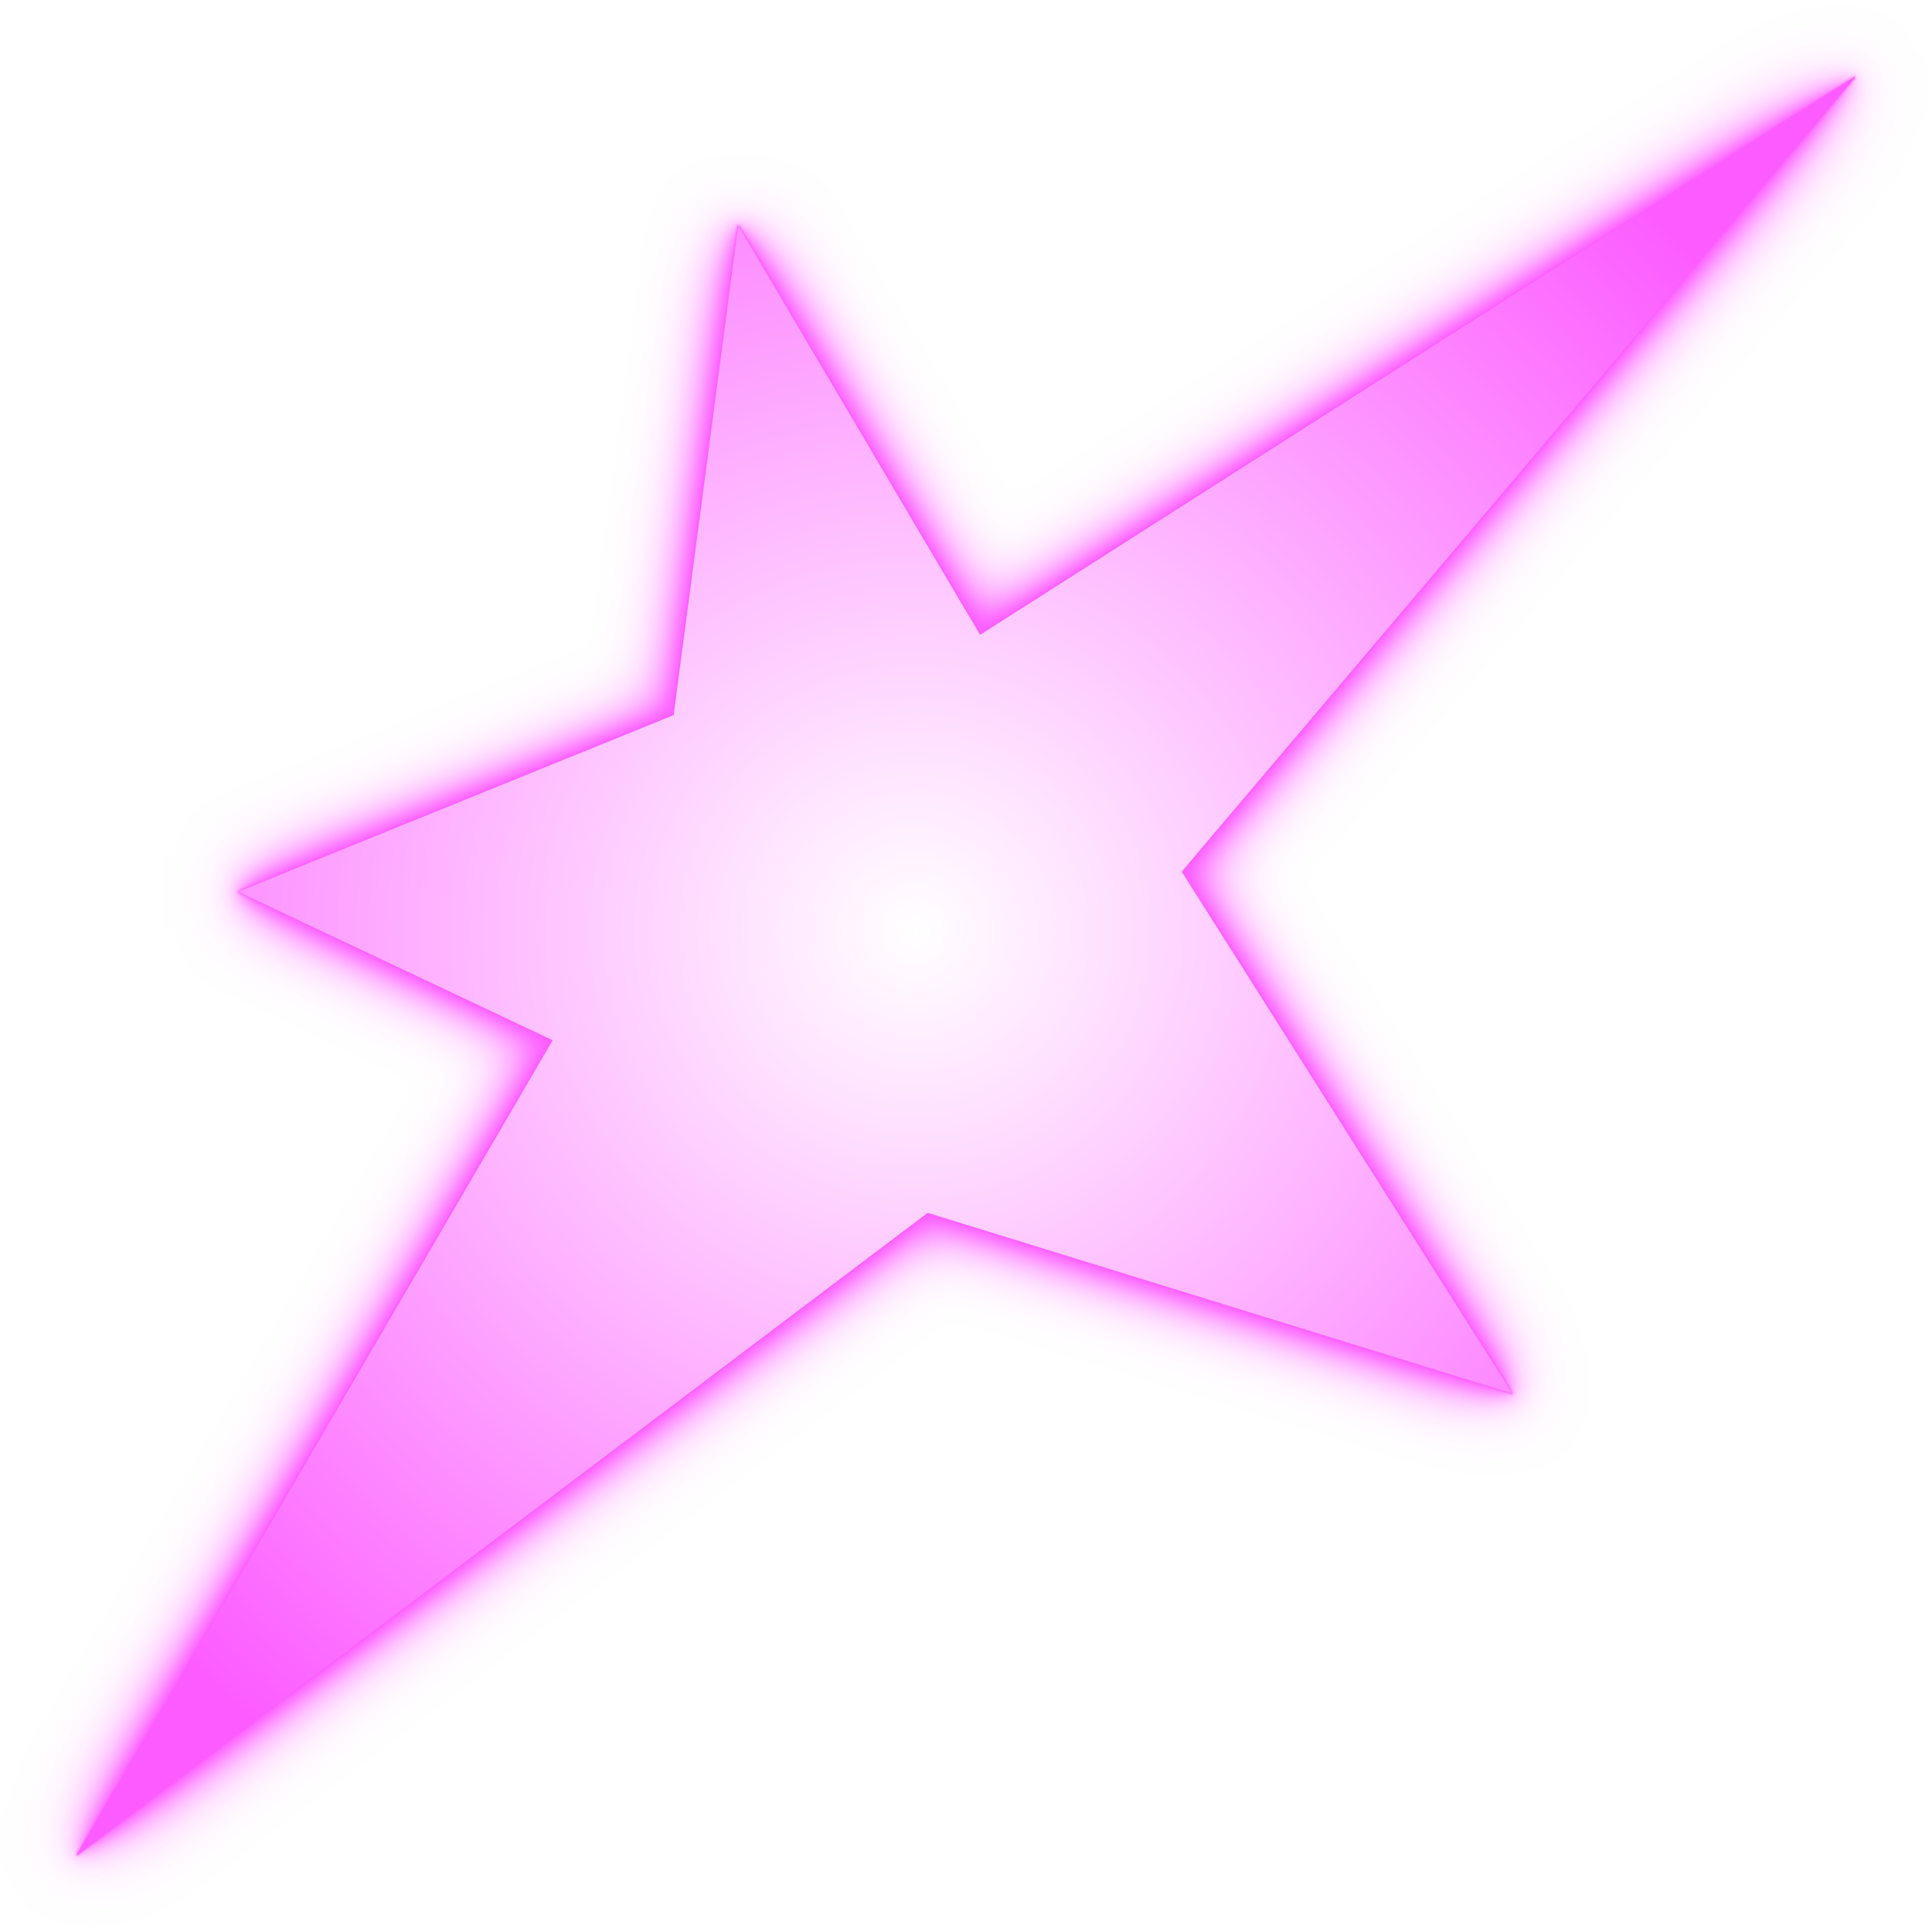
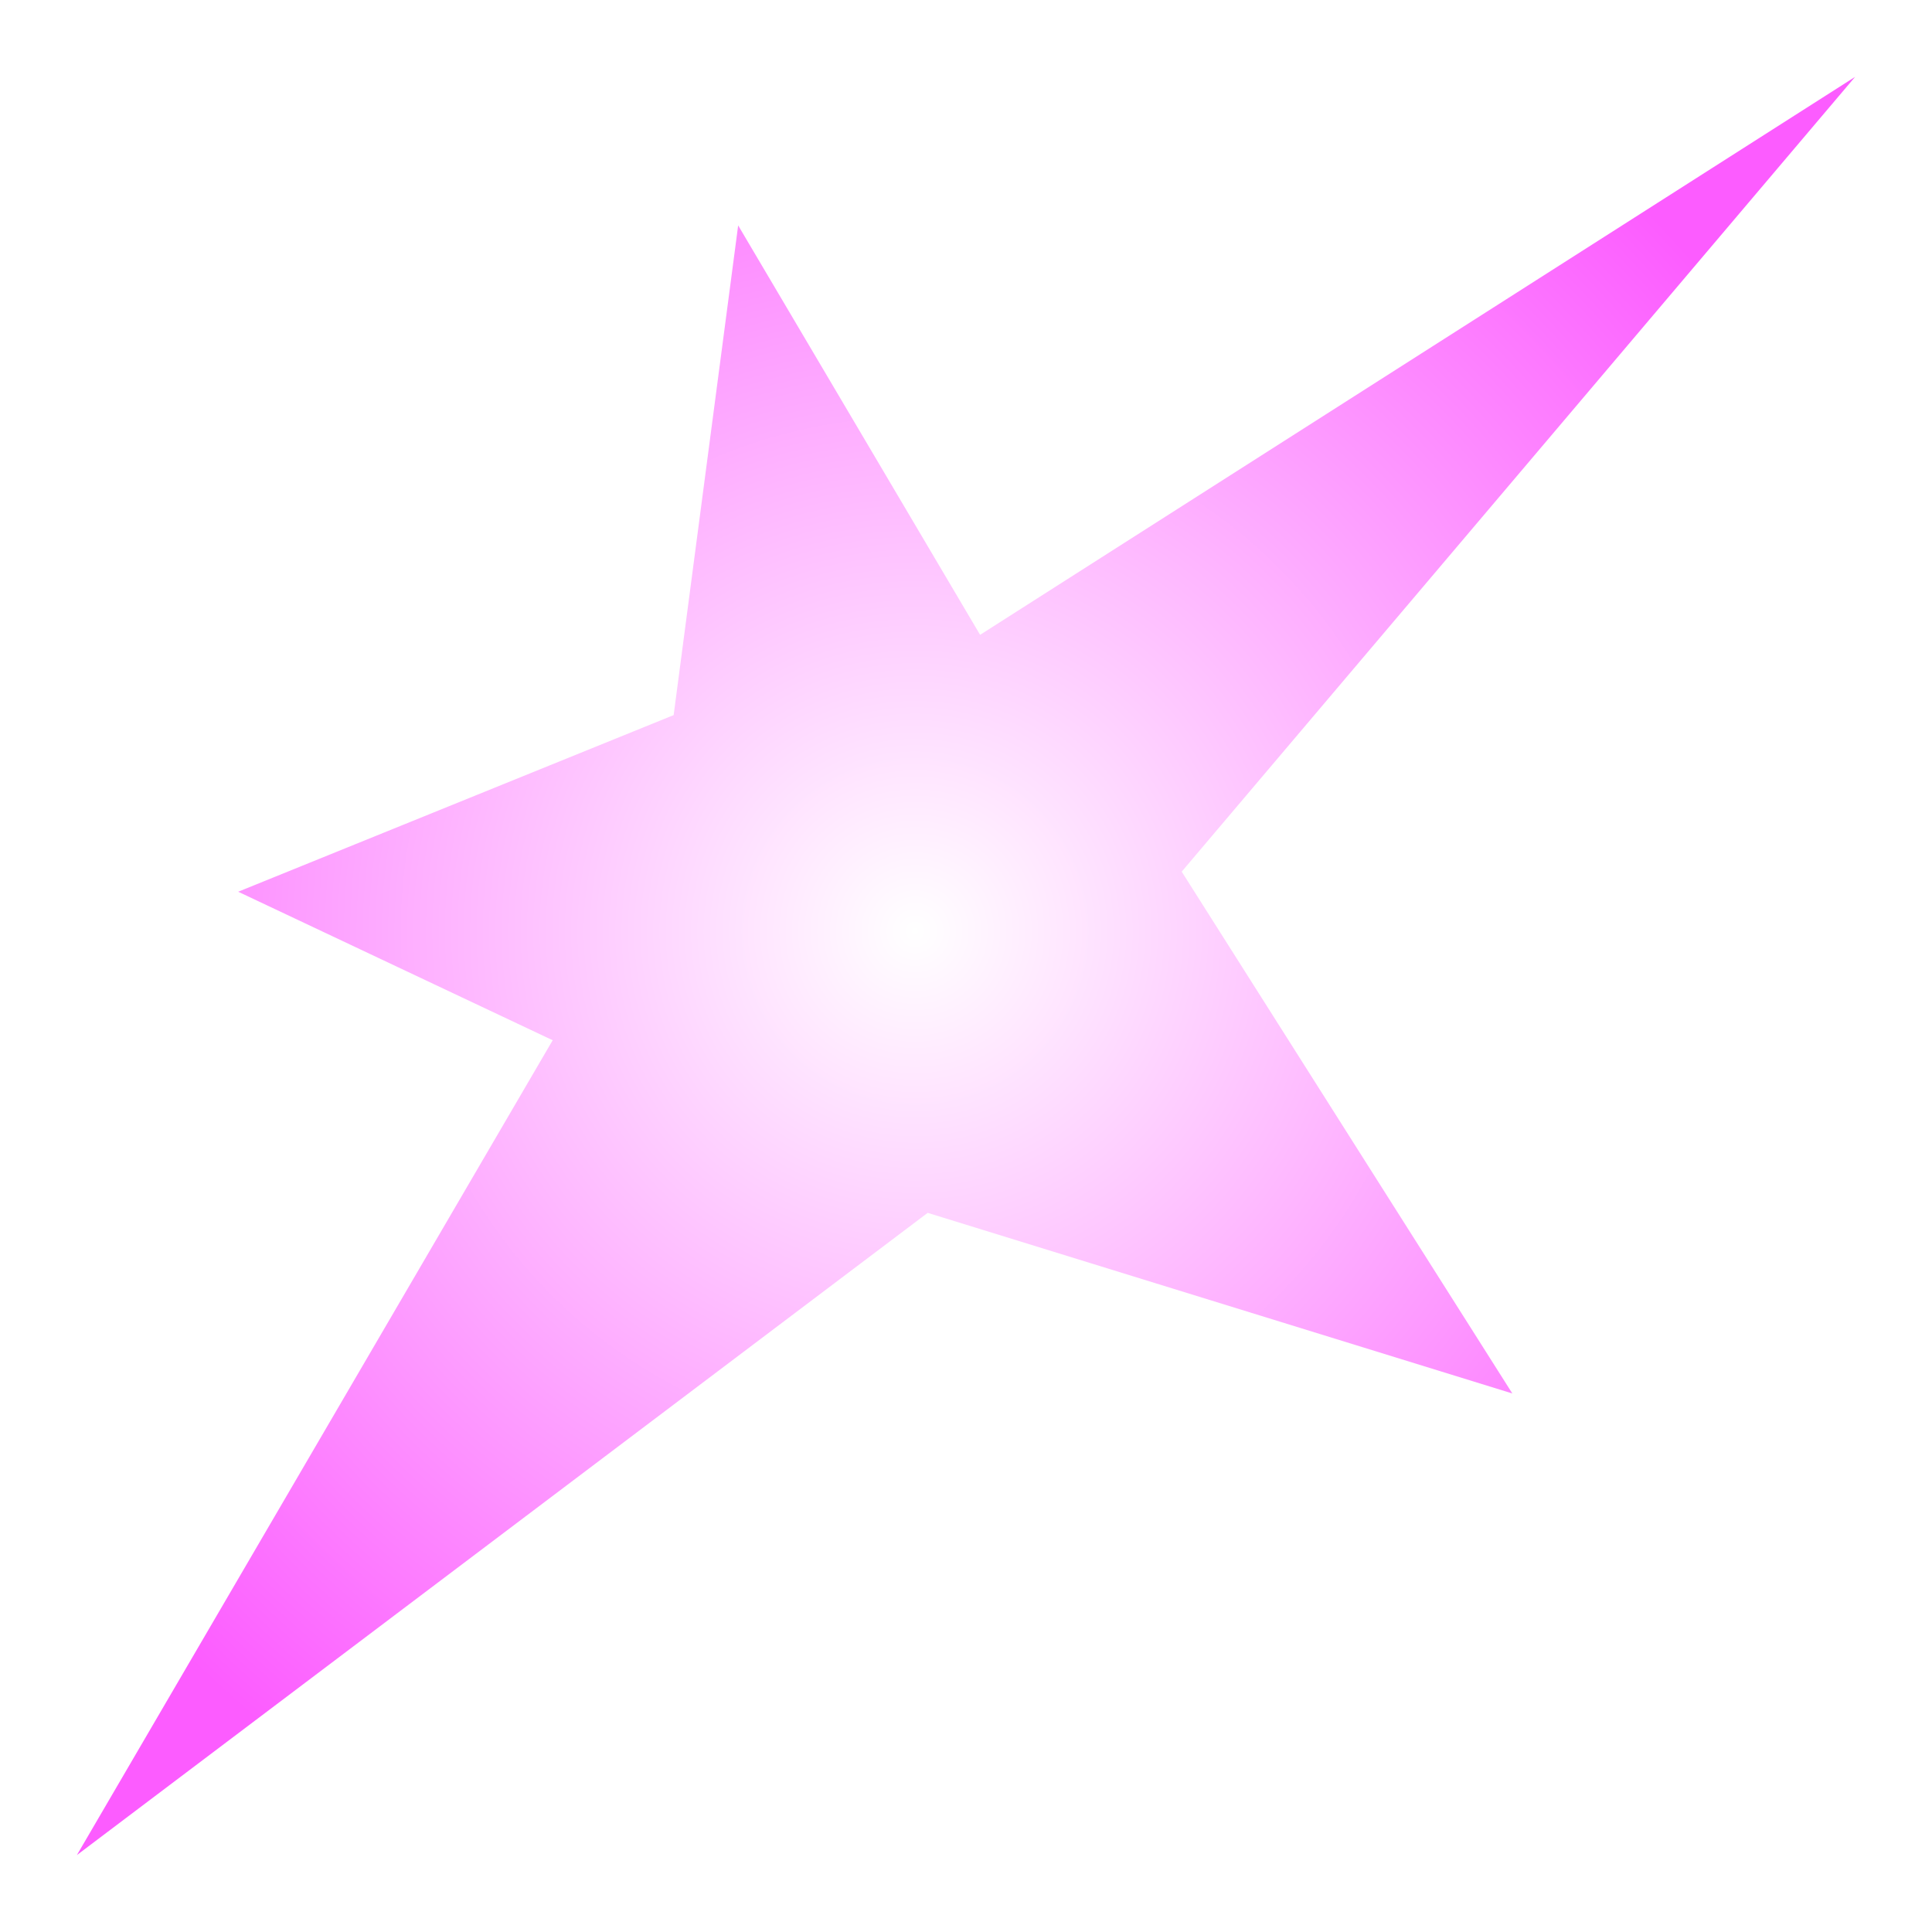
<svg xmlns="http://www.w3.org/2000/svg" width="515" height="515" viewBox="0 0 515 515" fill="none">
-   <g filter="url(#filter0_dddddd_444_723)">
-     <path d="M196.768 60.085L179.571 190.622L63.489 237.702L147.326 277.291L20.496 494.496L247.285 323.3L403.136 371.449L314.999 232.352L494.496 20.496L261.258 169.223L196.768 60.085Z" fill="url(#paint0_radial_444_723)" />
-   </g>
+   <path d="M196.768 60.085L179.571 190.622L63.489 237.702L147.326 277.291L20.496 494.496L247.285 323.3L403.136 371.449L314.999 232.352L494.496 20.496L261.258 169.223L196.768 60.085Z" fill="url(#paint0_radial_444_723)" />
  <defs>
-     <filter id="filter0_dddddd_444_723" x="0" y="0" width="514.992" height="514.992" filterUnits="userSpaceOnUse" color-interpolation-filters="sRGB">
-       <feFlood flood-opacity="0" result="BackgroundImageFix" />
-       <feColorMatrix in="SourceAlpha" type="matrix" values="0 0 0 0 0 0 0 0 0 0 0 0 0 0 0 0 0 0 127 0" result="hardAlpha" />
-       <feOffset />
-       <feGaussianBlur stdDeviation="0.244" />
-       <feColorMatrix type="matrix" values="0 0 0 0 0.988 0 0 0 0 0.361 0 0 0 0 1 0 0 0 1 0" />
-       <feBlend mode="normal" in2="BackgroundImageFix" result="effect1_dropShadow_444_723" />
-       <feColorMatrix in="SourceAlpha" type="matrix" values="0 0 0 0 0 0 0 0 0 0 0 0 0 0 0 0 0 0 127 0" result="hardAlpha" />
-       <feOffset />
-       <feGaussianBlur stdDeviation="1.708" />
-       <feColorMatrix type="matrix" values="0 0 0 0 0.988 0 0 0 0 0.361 0 0 0 0 1 0 0 0 1 0" />
-       <feBlend mode="normal" in2="effect1_dropShadow_444_723" result="effect2_dropShadow_444_723" />
-       <feColorMatrix in="SourceAlpha" type="matrix" values="0 0 0 0 0 0 0 0 0 0 0 0 0 0 0 0 0 0 127 0" result="hardAlpha" />
-       <feOffset />
-       <feGaussianBlur stdDeviation="0.488" />
-       <feColorMatrix type="matrix" values="0 0 0 0 0.988 0 0 0 0 0.361 0 0 0 0 1 0 0 0 1 0" />
-       <feBlend mode="normal" in2="effect2_dropShadow_444_723" result="effect3_dropShadow_444_723" />
-       <feColorMatrix in="SourceAlpha" type="matrix" values="0 0 0 0 0 0 0 0 0 0 0 0 0 0 0 0 0 0 127 0" result="hardAlpha" />
-       <feOffset />
-       <feGaussianBlur stdDeviation="3.416" />
-       <feColorMatrix type="matrix" values="0 0 0 0 0.988 0 0 0 0 0.361 0 0 0 0 1 0 0 0 1 0" />
-       <feBlend mode="normal" in2="effect3_dropShadow_444_723" result="effect4_dropShadow_444_723" />
-       <feColorMatrix in="SourceAlpha" type="matrix" values="0 0 0 0 0 0 0 0 0 0 0 0 0 0 0 0 0 0 127 0" result="hardAlpha" />
-       <feOffset />
-       <feGaussianBlur stdDeviation="5.856" />
-       <feColorMatrix type="matrix" values="0 0 0 0 0.988 0 0 0 0 0.361 0 0 0 0 1 0 0 0 1 0" />
-       <feBlend mode="normal" in2="effect4_dropShadow_444_723" result="effect5_dropShadow_444_723" />
-       <feColorMatrix in="SourceAlpha" type="matrix" values="0 0 0 0 0 0 0 0 0 0 0 0 0 0 0 0 0 0 127 0" result="hardAlpha" />
-       <feOffset />
-       <feGaussianBlur stdDeviation="10.248" />
-       <feColorMatrix type="matrix" values="0 0 0 0 0.988 0 0 0 0 0.361 0 0 0 0 1 0 0 0 1 0" />
-       <feBlend mode="normal" in2="effect5_dropShadow_444_723" result="effect6_dropShadow_444_723" />
-       <feBlend mode="normal" in="SourceGraphic" in2="effect6_dropShadow_444_723" result="shape" />
-     </filter>
    <radialGradient id="paint0_radial_444_723" cx="0" cy="0" r="1" gradientTransform="matrix(267.602 -62.8115 62.8115 264.685 243.823 248.431)" gradientUnits="userSpaceOnUse">
      <stop stop-color="white" />
      <stop offset="1" stop-color="#FC5CFF" />
    </radialGradient>
  </defs>
</svg>
